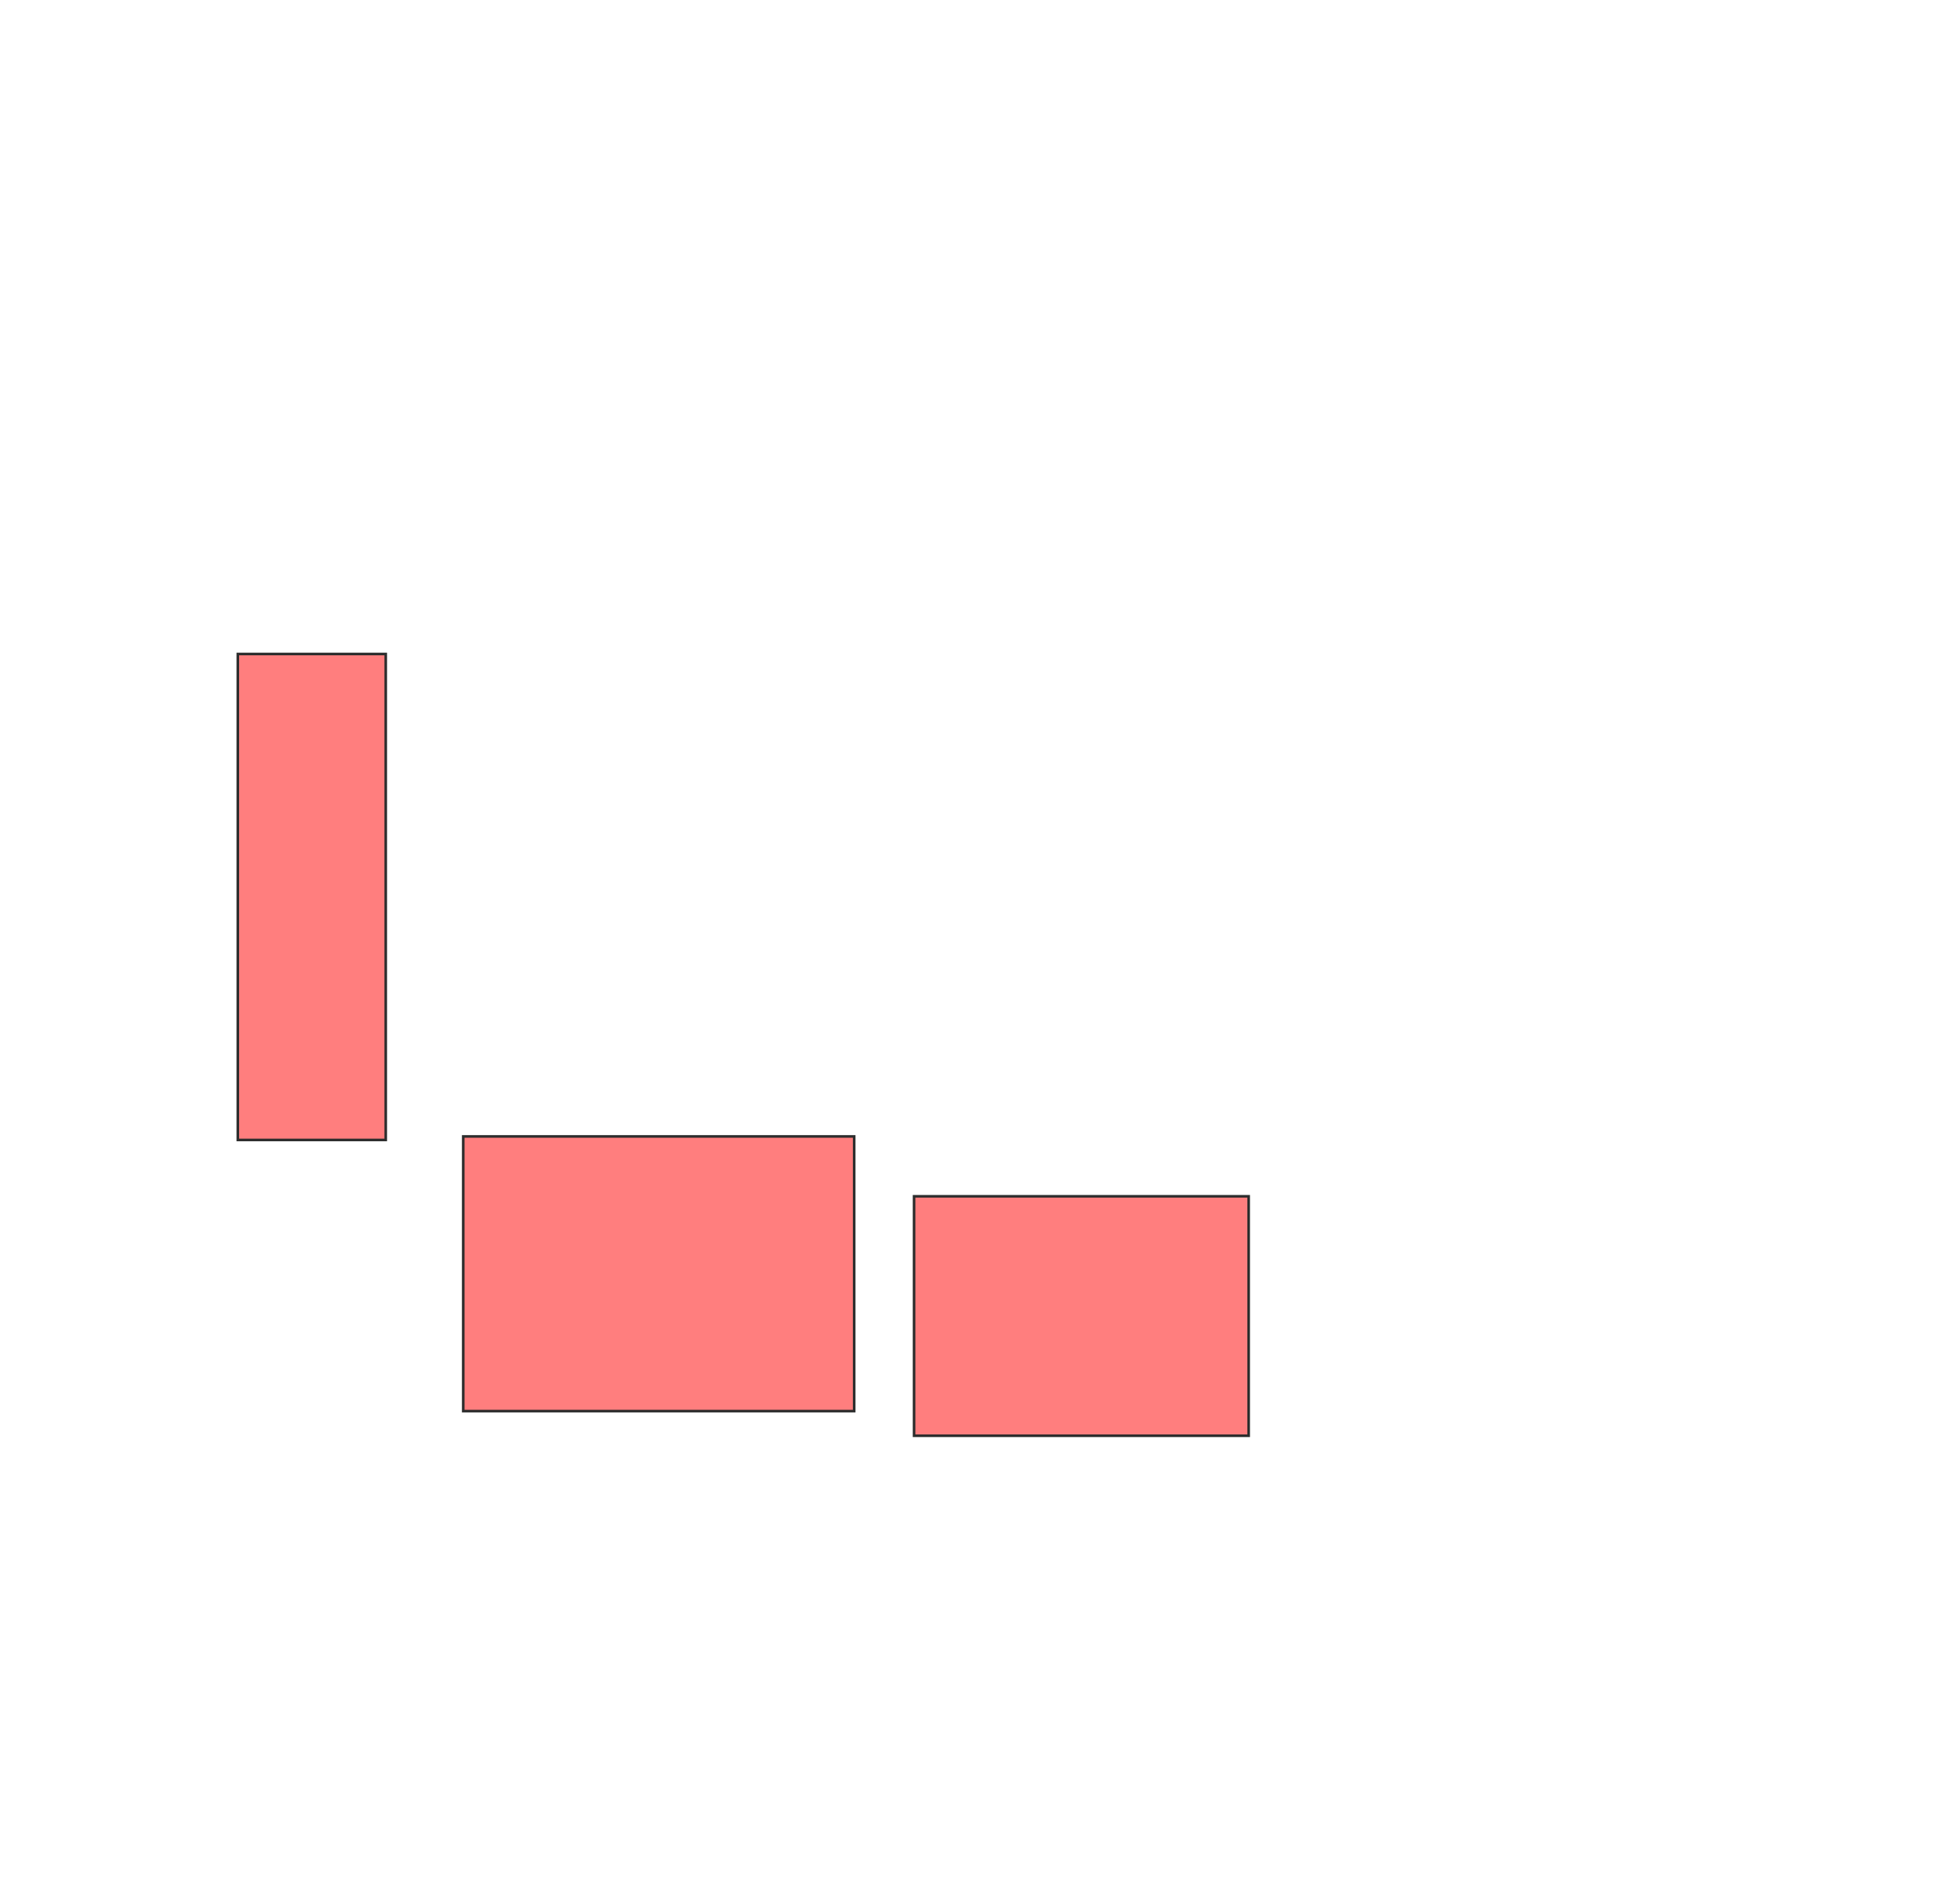
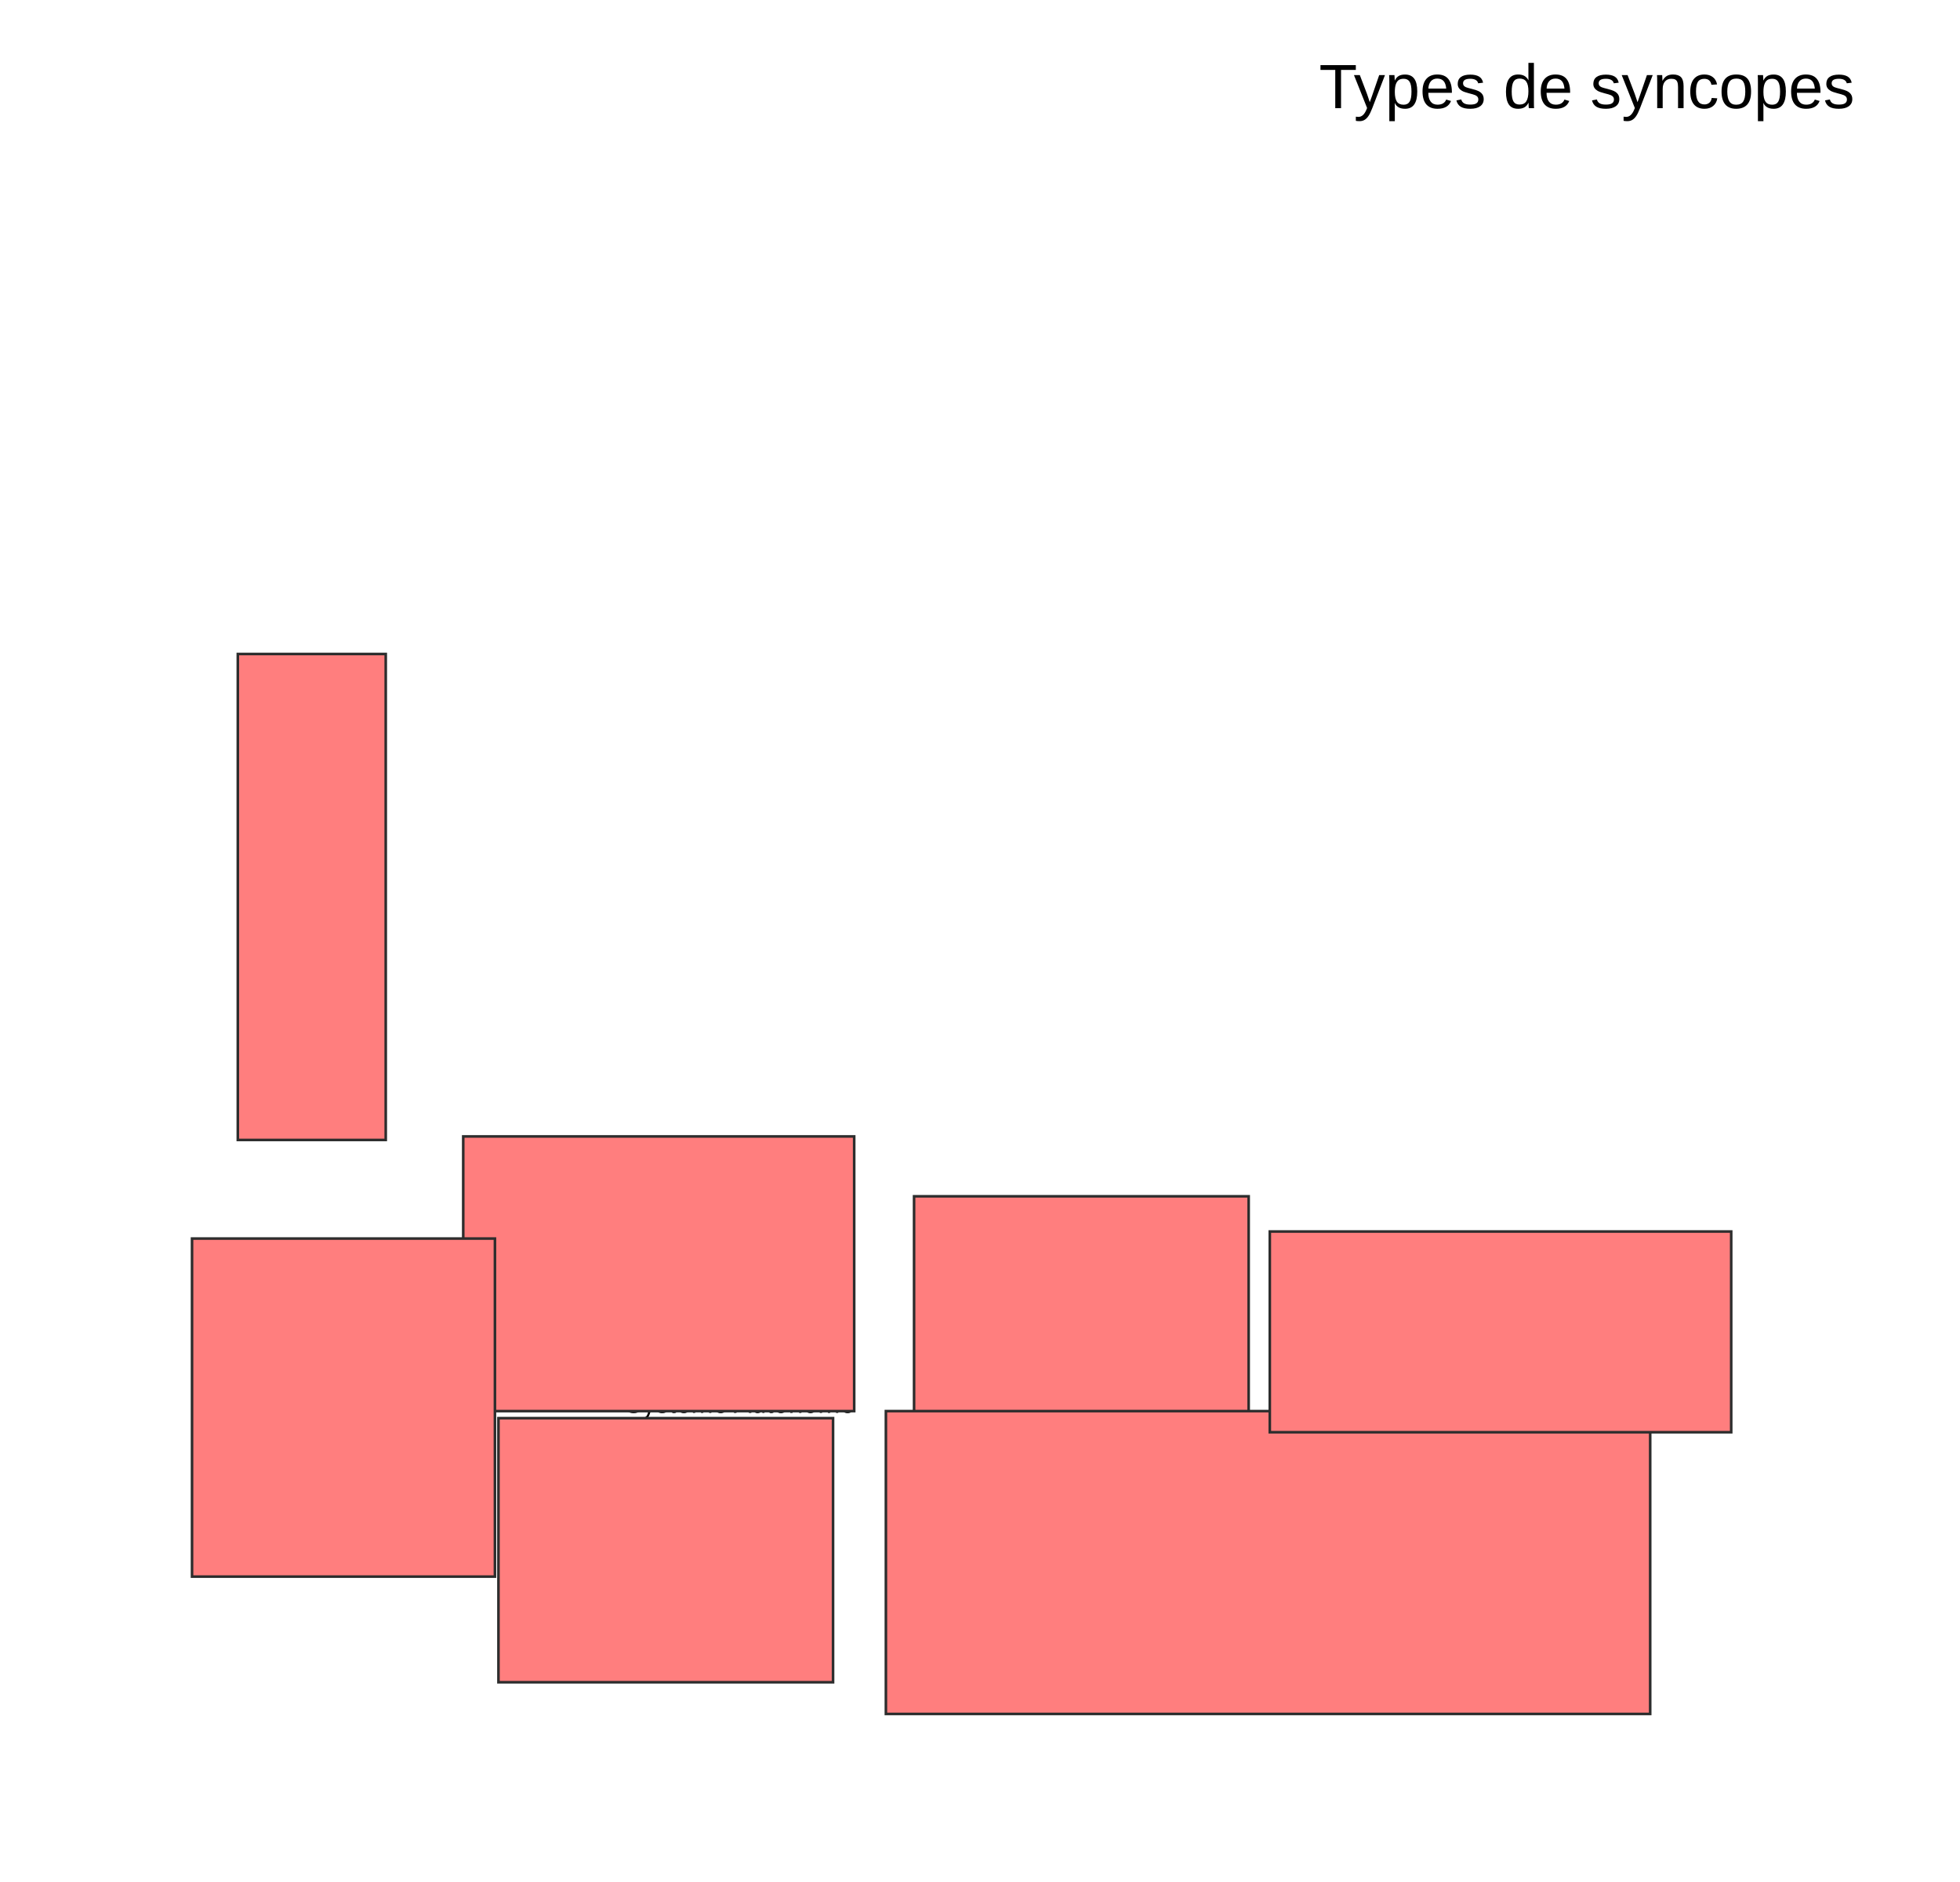
<svg xmlns="http://www.w3.org/2000/svg" width="752" height="722">
  <g>
+     <text transform="matrix(0.4296905,0,0,0.750039,259.5175,136.7091) " xml:space="preserve" text-anchor="middle" font-family="'Arial', 'Helvetica LT Std', Arial, sans-serif" font-size="24" id="svg_21" y="555.927" x="701.242" stroke-width="0" fill="#000000">(insuffisance veineuse)</text>
+     <text transform="matrix(0.4242403,0,0,0.4983446,69.07642,247.4068) " xml:space="preserve" text-anchor="middle" font-family="'Arial', 'Helvetica LT Std', Arial, sans-serif" font-size="24" id="svg_24" y="591.538" x="506.162" stroke-width="0" fill="#000000">Système Autonome</text>
+     <text xml:space="preserve" text-anchor="middle" font-family="'Arial', 'Helvetica LT Std', Arial, sans-serif" font-size="24" id="svg_30" y="41.513" x="608.811" stroke-width="0" fill="#000000">Types de syncopes</text>
  </g>
-   <g>
+   <g display="inline">
    <g id="bea3544fd04c4421a33d27b48d7ff631-oa-6" class="qshape">
-       <rect height="186.486" width="56.757" y="250.973" x="91.243" stroke-linecap="null" stroke-linejoin="null" stroke-dasharray="null" stroke="#2D2D2D" fill="#FF7E7E" class="qshape" />
-       <rect height="105.405" width="150" y="436.108" x="177.73" stroke-linecap="null" stroke-linejoin="null" stroke-dasharray="null" stroke="#2D2D2D" fill="#FF7E7E" class="qshape" />
-       <rect height="91.892" width="128.378" y="459.081" x="350.703" stroke-linecap="null" stroke-linejoin="null" stroke-dasharray="null" stroke="#2D2D2D" fill="#FF7E7E" class="qshape" />
+       <g class="qshape">
+         <rect fill="#FF7E7E" stroke="#2D2D2D" stroke-dasharray="null" stroke-linejoin="null" stroke-linecap="null" x="91.243" y="250.973" width="56.757" height="186.486" class="qshape" />
+         <rect fill="#FF7E7E" stroke="#2D2D2D" stroke-dasharray="null" stroke-linejoin="null" stroke-linecap="null" x="177.73" y="436.108" width="150" height="105.405" class="qshape" />
+         <rect fill="#FF7E7E" stroke="#2D2D2D" stroke-dasharray="null" stroke-linejoin="null" stroke-linecap="null" x="350.703" y="459.081" width="128.378" height="91.892" class="qshape" />
+       </g>
+       <rect height="116.216" width="293.243" y="541.513" x="339.892" stroke="#2D2D2D" fill="#FF7E7E" class="qshape" />
+       <rect stroke="#2D2D2D" height="77.027" width="177.027" y="472.595" x="487.189" fill="#FF7E7E" class="qshape" />
+       <rect height="101.351" width="128.378" y="544.216" x="191.243" stroke-linecap="null" stroke-linejoin="null" stroke-dasharray="null" stroke="#2D2D2D" fill="#FF7E7E" class="qshape" />
+       <rect height="129.73" width="116.216" y="475.297" x="73.676" stroke-linecap="null" stroke-linejoin="null" stroke-dasharray="null" stroke="#2D2D2D" fill="#FF7E7E" class="qshape" />
    </g>
  </g>
</svg>
